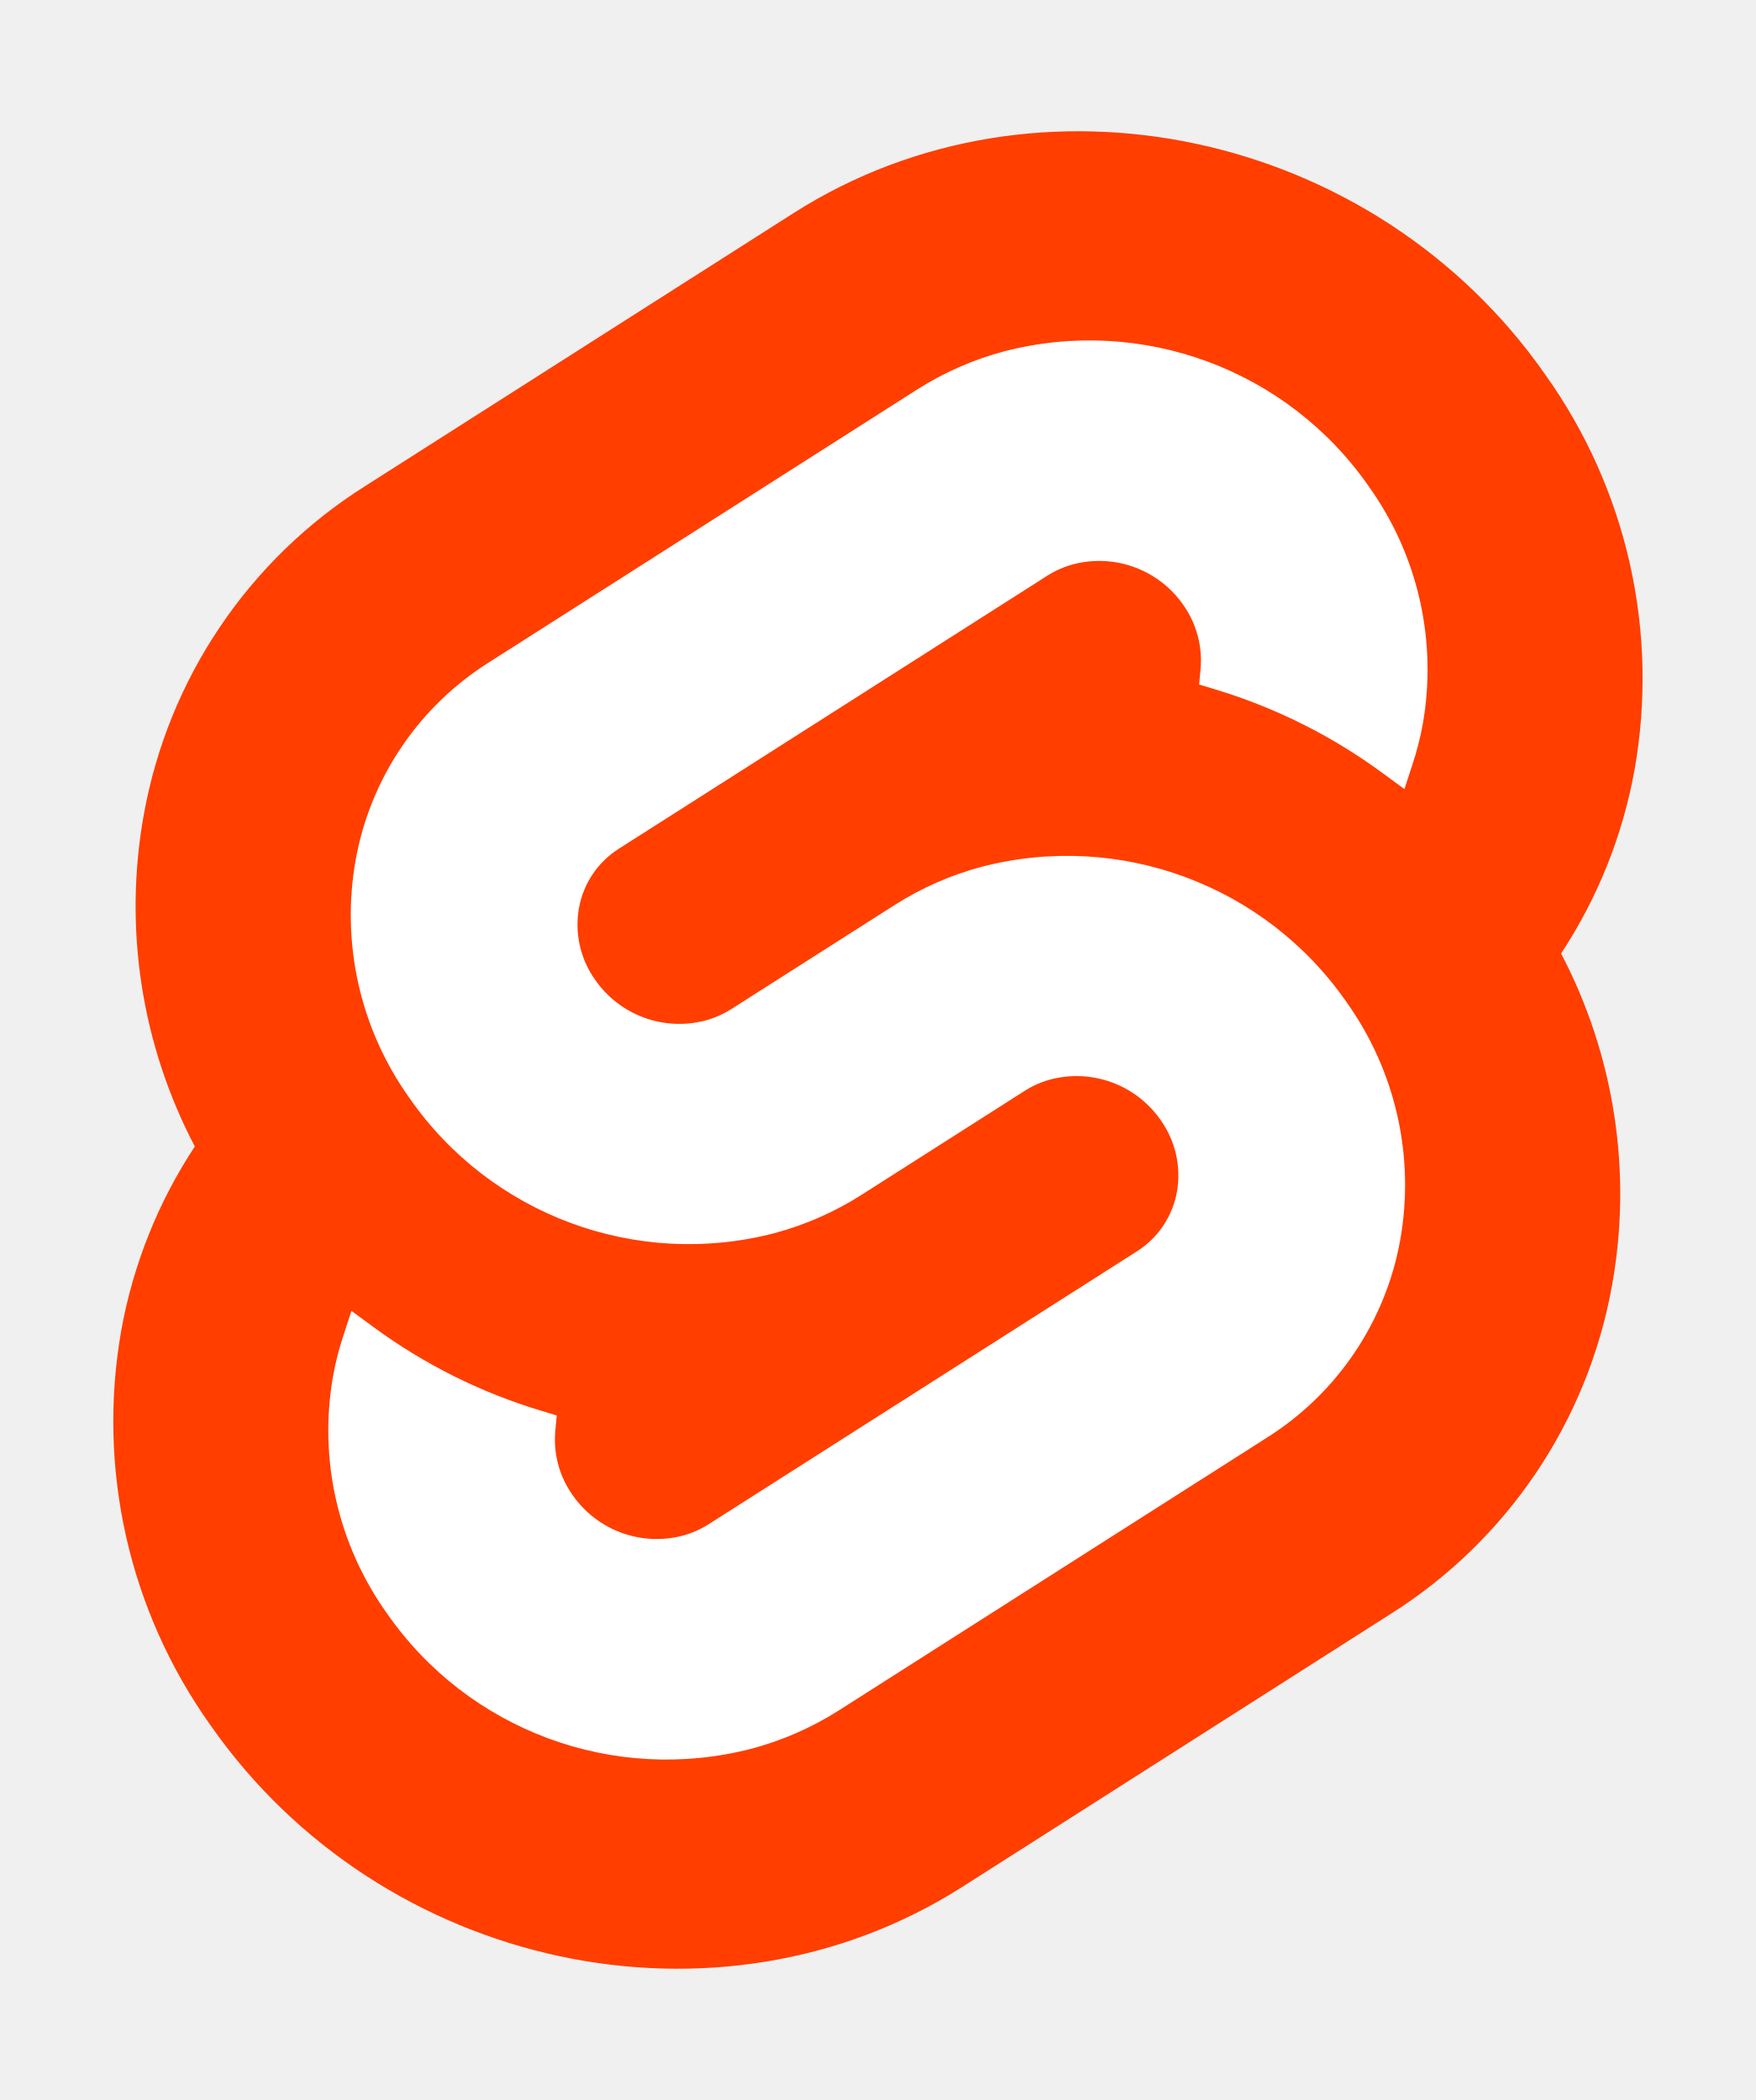
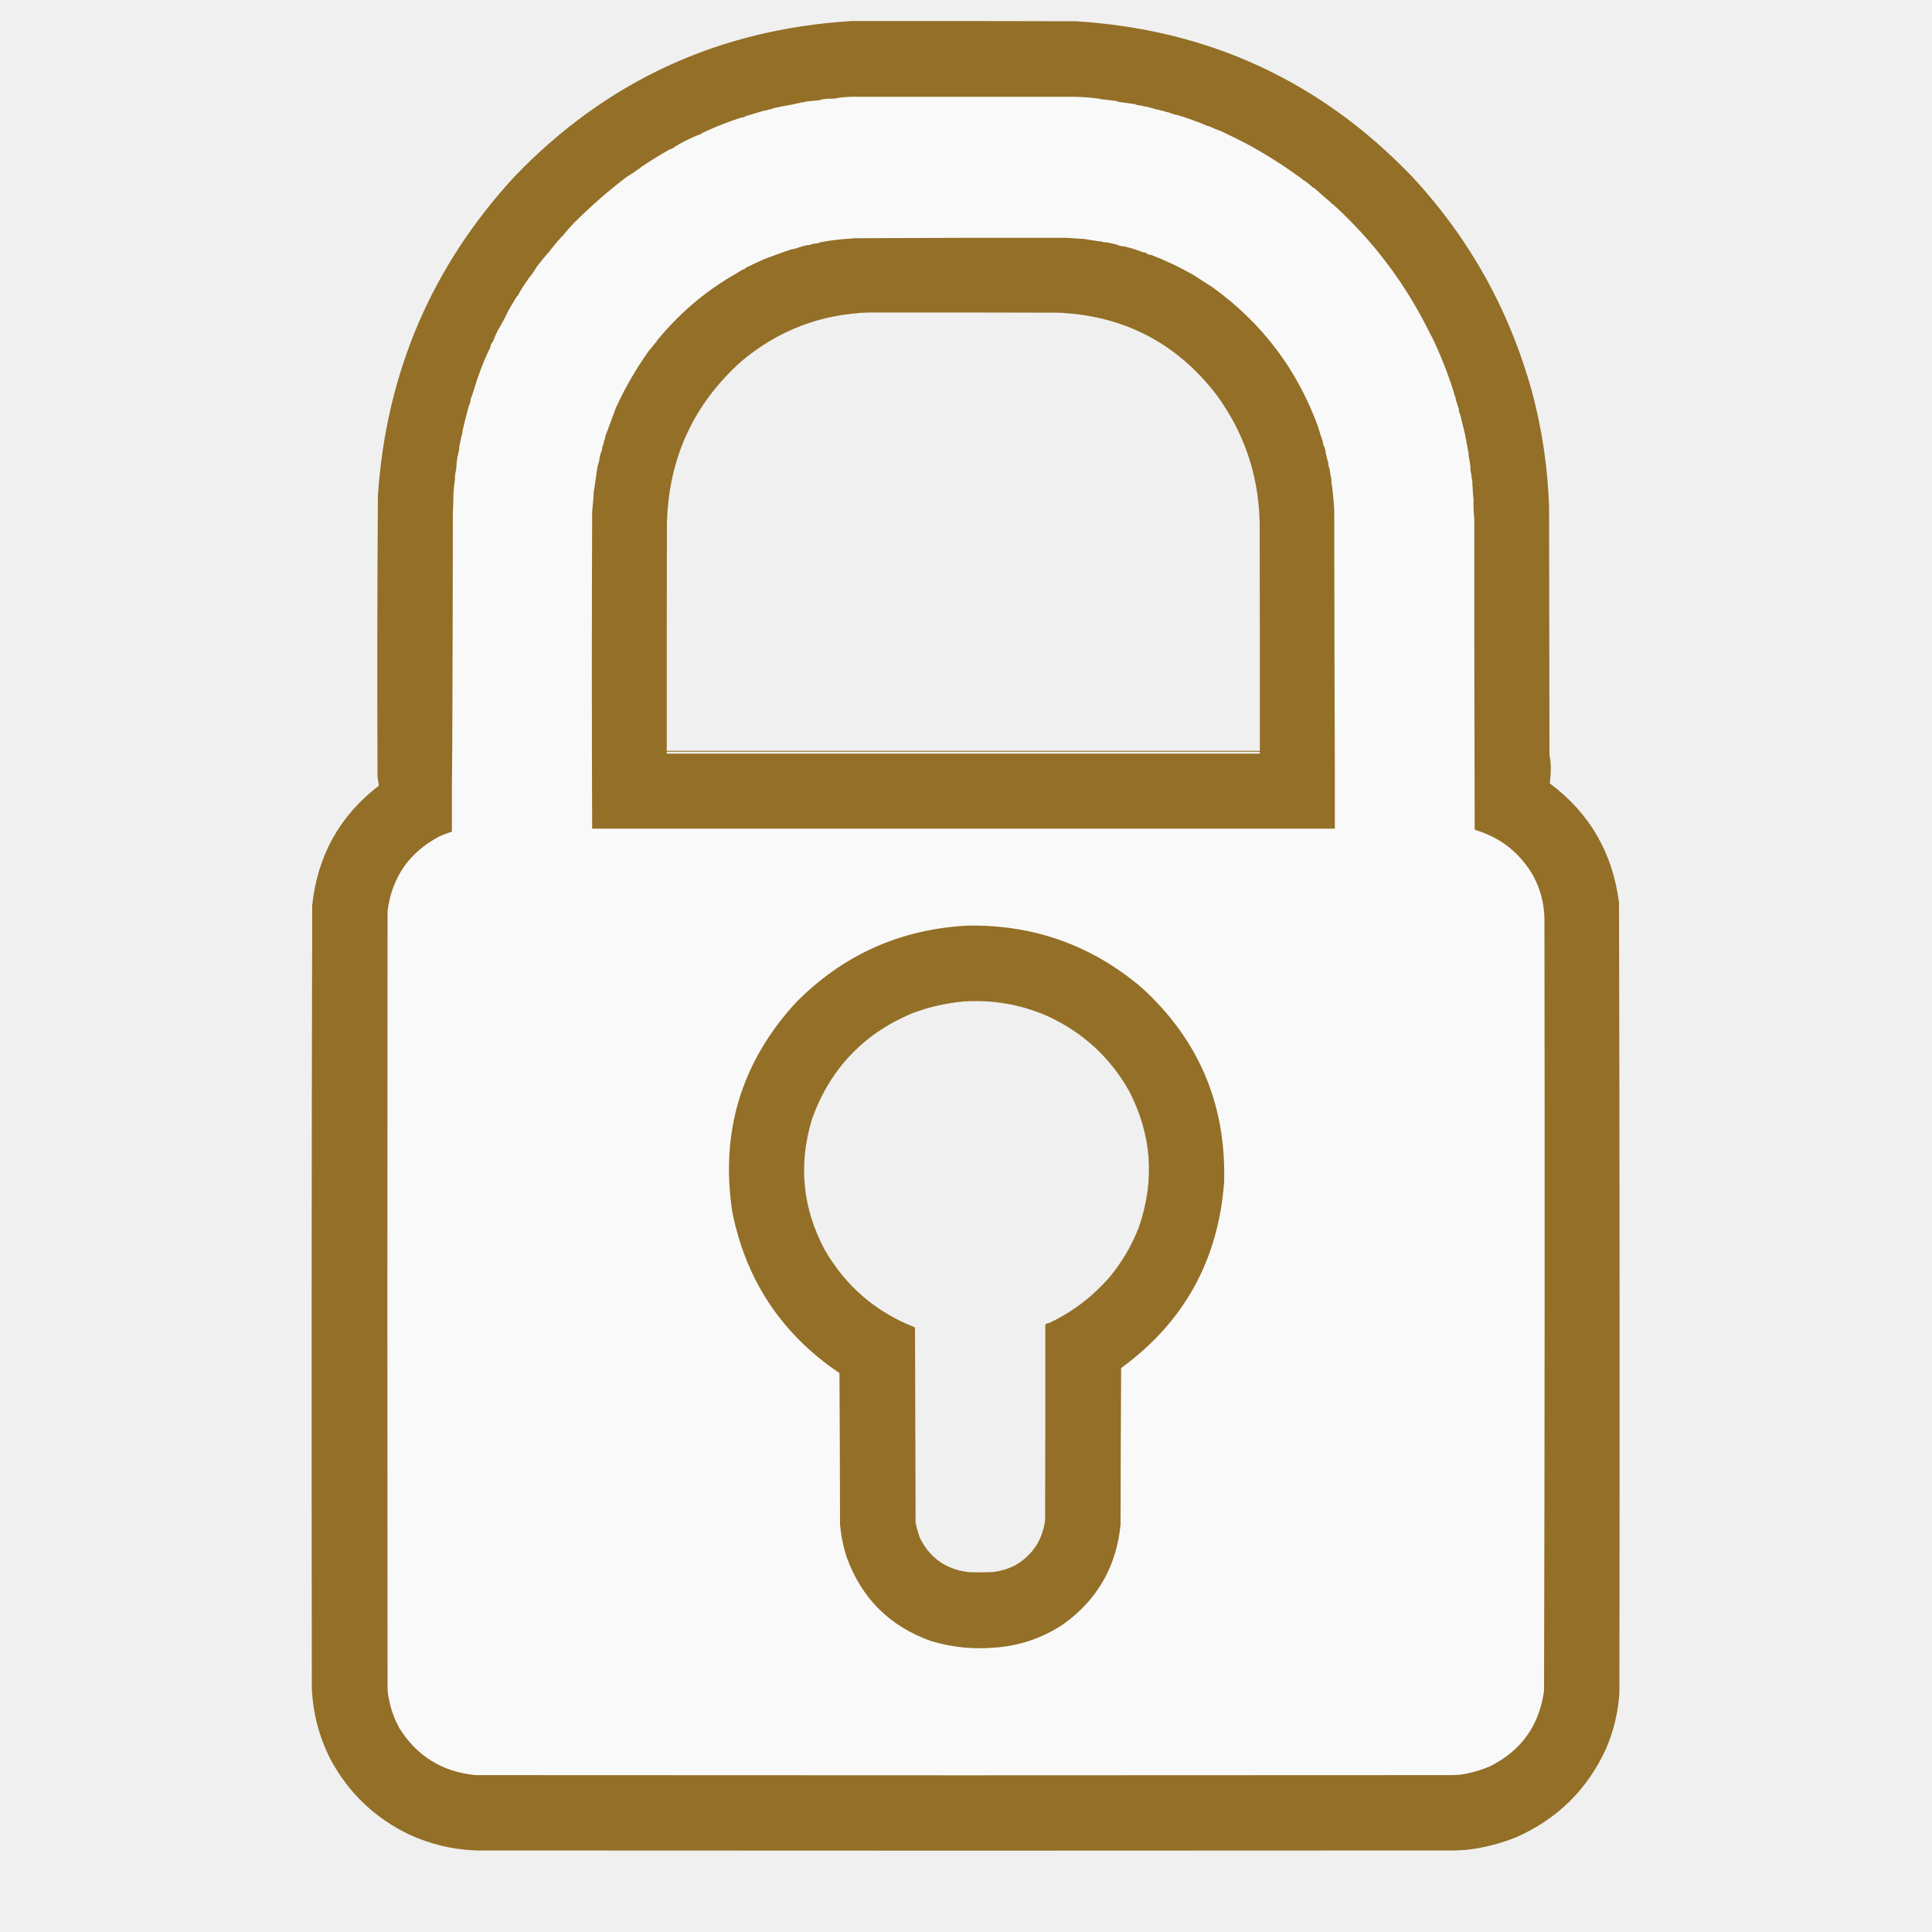
- <svg xmlns="http://www.w3.org/2000/svg" width="107" height="128" viewBox="0 0 107 128">
-   <path d="M94.157 22.819c-10.4-14.885-30.94-19.297-45.792-9.835L22.282 29.608A29.92 29.92 0 0 0 8.764 49.65a31.5 31.5 0 0 0 3.108 20.231 30 30 0 0 0-4.477 11.183 31.9 31.9 0 0 0 5.448 24.116c10.402 14.887 30.942 19.297 45.791 9.835l26.083-16.624A29.92 29.92 0 0 0 98.235 78.35a31.53 31.53 0 0 0-3.105-20.232 30 30 0 0 0 4.474-11.182 31.88 31.88 0 0 0-5.447-24.116" style="fill:#ff3e00" />
-   <path d="M45.817 106.582a20.72 20.72 0 0 1-22.237-8.243 19.17 19.17 0 0 1-3.277-14.503 18 18 0 0 1 .624-2.435l.49-1.498 1.337.981a33.6 33.6 0 0 0 10.203 5.098l.97.294-.09.968a5.85 5.85 0 0 0 1.052 3.878 6.24 6.24 0 0 0 6.695 2.485 5.8 5.8 0 0 0 1.603-.704L69.27 76.28a5.43 5.43 0 0 0 2.45-3.631 5.8 5.8 0 0 0-.987-4.371 6.24 6.24 0 0 0-6.698-2.487 5.7 5.7 0 0 0-1.6.704l-9.953 6.345a19 19 0 0 1-5.296 2.326 20.72 20.72 0 0 1-22.237-8.243 19.17 19.17 0 0 1-3.277-14.502 17.99 17.99 0 0 1 8.13-12.052l26.081-16.623a19 19 0 0 1 5.3-2.329 20.72 20.72 0 0 1 22.237 8.243 19.17 19.17 0 0 1 3.277 14.503 18 18 0 0 1-.624 2.435l-.49 1.498-1.337-.98a33.6 33.6 0 0 0-10.203-5.1l-.97-.294.09-.968a5.86 5.86 0 0 0-1.052-3.878 6.24 6.24 0 0 0-6.696-2.485 5.8 5.8 0 0 0-1.602.704L37.73 51.72a5.42 5.42 0 0 0-2.449 3.63 5.79 5.79 0 0 0 .986 4.372 6.24 6.24 0 0 0 6.698 2.486 5.8 5.8 0 0 0 1.602-.704l9.952-6.342a19 19 0 0 1 5.295-2.328 20.72 20.72 0 0 1 22.237 8.242 19.17 19.17 0 0 1 3.277 14.503 18 18 0 0 1-8.13 12.053l-26.081 16.622a19 19 0 0 1-5.3 2.328" style="fill:#fff" />
+ <svg xmlns="http://www.w3.org/2000/svg" version="1.2" viewBox="0 0 5000 5000" width="200" height="200">
+   <style>.a{fill:#936f27}.b{fill:#f9f9f9}</style>
+   <path fill-rule="evenodd" class="a" d="m2203.5 54.5q290-0.3 580 0.5 514.6 31.3 869.5 400.5 223.9 240.2 312 559 39.1 146.5 44 298 0.5 320 1 640 3.5 18.6 3.5 37.5-0.5 18.9-2.5 37.5 154 114.8 179 308 2.5 1022.5 1 2045-4.7 75.4-34.5 145-72.5 158.3-232 229-62.6 25.3-130 33-14.5 0.9-29 1.5-1266.5 1-2533 0-91.5-3.3-174-41.5-133.2-64.1-203.5-195-43.6-86.1-48-183-1.5-1013.5 1-2027 20.9-192.1 170.5-307.5 2-1.2 2-3.5-2.2-10.9-3.5-22-1.5-363 1-726 31.6-476.9 353-826 356.2-371.2 872.5-403zm-285 880.5q-184 164.9-192.5 413.5-0.8 297.5-0.5 595 767.5 0 1535 0 0.3-298.5-0.5-597-5.7-179.6-111-324-155.8-203.1-412.5-213.5-243.5-0.8-487-0.5-187.9 6.2-331 126.5zm-193 1015.5q767.5 0 1535 0 0-2.5 0-5-767.5 0-1535 0 0 2.5 0 5zm634.5 672q-189.1 79.9-258.5 273-54 177.1 33 339.5 81.1 140.6 233.5 200.5 0.3 252.8 1.5 505.5 4.3 19.9 11 39 39.2 79.2 128 89 30.8 1.1 61.5-0.5 31-3.8 58.5-18 66.4-39.5 76.5-117 0.8-253 0.5-506 4.5-3 10-3.5 92.4-44 158.5-121.5 46-56.4 73-125 63.9-183.7-25.5-355.5-74-129.6-210.5-192.5-102.7-44.8-215.5-38-69.6 6.2-135.5 31z" />
+   <path fill-rule="evenodd" class="b" d="m2219.5 250.5q273.5 0 547 0 39.7-0.4 79 5 5.6 2.5 12 2 16.5 2 33 4 0.2 0.9 1 1.5 15.9 2.7 32 4.5 7.2 1.6 15 2 0.2 0.9 1 1.5 7 1.3 14 2.5 2 0 4 0 0.2 0.9 1 1.5 3 0.7 6 0.5 11.6 2.7 23 6 3.2 1.4 7 2 2.7-0.2 5 1 4.1 2.1 9 2 3 1 6 2 4.1 2.1 9 2 6.8 3 14 5 4.2 1.7 9 2 38.4 11.5 75 27 3 2.1 7 2 16 7.5 33 13.5 26.1 12.8 52 25.5 2.6 2.1 6 3 80 42.6 152 96 0.7 2.1 3 2 12.1 8.3 23 18.5 1.5 0.5 3 1 21.7 19.4 44 38.5 1.6 3.1 5 4 157.4 142.8 251 334 1.5 3.9 4 7 35.2 72.1 59 149 0 4.9 3 8 0.6 5.6 2 11 3.4 10.7 7 21 0 4.5 1 9 0.2 2.3 2 3 6.7 26.6 13 53.5 4.4 24.3 9 48.5-0.1 7.8 2 15 1.5 10.2 3 20-0.6 9.9 2 19 0.6 9.8 3 19 0 4.5 0 9 1.2 7.9 1 16 0.8 12.2 2 24-0.6 24.8 2 49-0.3 402.1 1 804 99.6 29.2 151.5 119 27.6 51.5 29 110 1.5 999.5-1 1999-18.4 134.7-139.5 195.5-37.6 16.1-78 22-10 0.5-20 1-1264 1-2528 0-129.3-12.8-197.5-122.5-24.5-45.6-30-97-1-1008.5 0-2017 16.9-129.6 131.5-191.5 17-8.1 35-13.5-0.5-115.3 1-230 1.2-294.8 1.5-590 1.1-27 1.5-54 1.1-12 2-24 2.4-11.7 2-24 1-5.5 2-11 2.2-9.7 2-20 1.4-14.2 5-28 2.3-7.1 2-15 2.5-14.1 6-28 1.2-3.3 2-7 0.2-6.8 2-13 2-6.2 3-13 6-23.1 12-46 4.3-6.2 4-14 1.5-3.7 2-8 2.4-2.4 3-6-0.4-2.4 1-4 1.7-4.3 3-9 15.4-52 38-101 4.5-5.6 5-13 1.8-4.9 5-9 2.1-2.6 3-6 5.2-13.6 12-26.5 14.4-24 26.5-49.5 10.7-18.8 22-37 1.1-1.3 2.5-2 2.3-2.5 3-6 15.9-27.5 35.5-52 5.1-8.1 10-16 13.4-17.3 27.5-34 4-2.5 6-7 15-19 31-37 3.5-1.4 5-5 12.1-15 25.5-29 64.6-64.9 137.5-120.5 16.2-9.6 31-20.5 3.5-1 5-4 36.9-25 76-47 3.6-0.8 7-2.5 5.1-2.6 9-6.5 4.2-0.7 7-4 24.3-13.4 50-24 6.9-1.4 12-6 48.3-22.4 99-39 4.9 0.1 9-2 2-1 4-2 6.6-2 13-4 16.8-5.3 34-10 5.4-0.1 10-2 2.5-1 5-2 3 0.2 6-0.5 0.8-0.6 1-1.5 19.9-4.6 40-8 12-1.6 23-5 3 0.2 6-0.5 0.8-0.6 1-1.5 9.4-0.1 18-3 5.5-0.7 11-1 12.5-1.2 25-2.5 0.8-0.6 1-1.5 8.6-0.8 17-2 10.5 0.2 21-0.5 2.8-0.3 5-1.5 25.7-3.7 52-3zm30 558q-187.9 6.2-331 126.5-184 164.9-192.5 413.5-0.8 297.5-0.5 595 767.5 0 1535 0 0.3-298.5-0.5-597-5.7-179.6-111-324-155.8-203.1-412.5-213.5-243.5-0.8-487-0.5zm-524 1137q0 2.5 0 5 767.5 0 1535 0 0-2.5 0-5-767.5 0-1535 0zm770 646q-69.6 6.2-135.5 31-189.1 79.9-258.5 273-54 177.1 33 339.5 81.1 140.6 233.5 200.5 0.3 252.8 1.5 505.5 4.3 19.9 11 39 39.2 79.2 128 89 30.8 1.1 61.5-0.5 31-3.8 58.5-18 66.4-39.5 76.5-117 0.8-253 0.5-506 4.5-3 10-3.5 92.4-44 158.5-121.5 46-56.4 73-125 63.9-183.7-25.5-355.5-74-129.6-210.5-192.5-102.7-44.8-215.5-38z" />
+   <path fill-rule="evenodd" class="a" d="m2759.5 615.5q23.3 1.4 47 3 9.3 1.3 18 3 9.3 1.6 19 3 4.3-0.5 8 1 7.2 2.1 15 2 12.6 2.7 25 6 7.8 4.1 17 4 23.5 5.3 46 14 4.1 2.1 9 2 2 1 4 2 4.4 4.5 11 4 56.5 21.6 109 51.5 25.1 16.5 50.5 32.5 190.9 137.3 272.5 359 5.7 20.4 13 40-0.3 5.4 2 10 3.6 7.2 5 15-0.1 5.9 2 11 1.4 2.1 1 5 0.9 3.7 2 7 1 3 2 6 0 5.3 1 10.5 0.2 2.5 2 3.5 2.1 15.3 5 30-0.1 9.8 2 19 2.4 19.9 4 40 1.2 11.4 1.5 23 0.3 334.2 1.5 668 0 77 0 154-961 0-1922 0-1.6-410 0-820 1-11.2 2-22 1.9-14.7 2-30 1-5.5 2-11 1.5-9.9 3-20 2.1-17.3 5-34.5 1.7-5.3 3-10.5 2.1-5.1 2-11 1.2-6.1 3-12 4.1-7.3 4-16 1-2.5 2-5 2.3-4.6 2-10 1-2 2-4 2.1-4.1 2-9 13.8-37.8 28-75.5 35.7-77.5 85-146.5 8.7-9.5 16-20 3.7-0.9 4-5 85.1-104.7 201-172 3.9-1.4 7-4 7.3-4.9 15-9 3.1 0.1 5-2 1.5-1.7 3.5-3 23.2-11.4 47-22 34.7-13.3 69.5-25 10-1.3 19-5 10.8-3.6 22-6 4.5 0 9-1 2.3-0.2 3-2 3.4 0.4 6-1 5.3 0 10.5-1 2.5-0.2 3.5-2 40.1-7.8 81-10 11.9-1.5 24-1 266.9-1.5 534-1zm-510 193q-187.9 6.2-331 126.5-184 164.9-192.5 413.5-0.8 297.5-0.5 595 767.5 0 1535 0 0.3-298.5-0.5-597-5.7-179.6-111-324-155.8-203.1-412.5-213.5-243.5-0.8-487-0.5zm-524 1137q0 2.5 0 5 767.5 0 1535 0 0-2.5 0-5-767.5 0-1535 0z" />
+   <path fill-rule="evenodd" class="a" d="m2503.5 2395.5q255.6-4.6 450 159.5 223 202.2 214.5 504.5-22.5 302.9-266.5 481-1.2 202.5-1.5 405-15.9 162.6-147.5 257.5-81.2 54.4-179 61-83.7 7.3-164-17-160.6-57.1-218.5-217.5-13.1-41-17-84-0.3-196-1.5-392-224.5-151.3-277.5-418-46.4-309.2 163-539 183.2-186.9 445.5-201zm-8 196q-69.6 6.2-135.5 31-189.1 79.9-258.5 273-54 177.1 33 339.5 81.1 140.6 233.5 200.5 0.3 252.8 1.5 505.5 4.3 19.9 11 39 39.2 79.2 128 89 30.8 1.1 61.5-0.5 31-3.8 58.5-18 66.4-39.5 76.5-117 0.8-253 0.5-506 4.5-3 10-3.5 92.4-44 158.5-121.5 46-56.4 73-125 63.9-183.7-25.5-355.5-74-129.6-210.5-192.5-102.7-44.8-215.5-38z" />
</svg>
